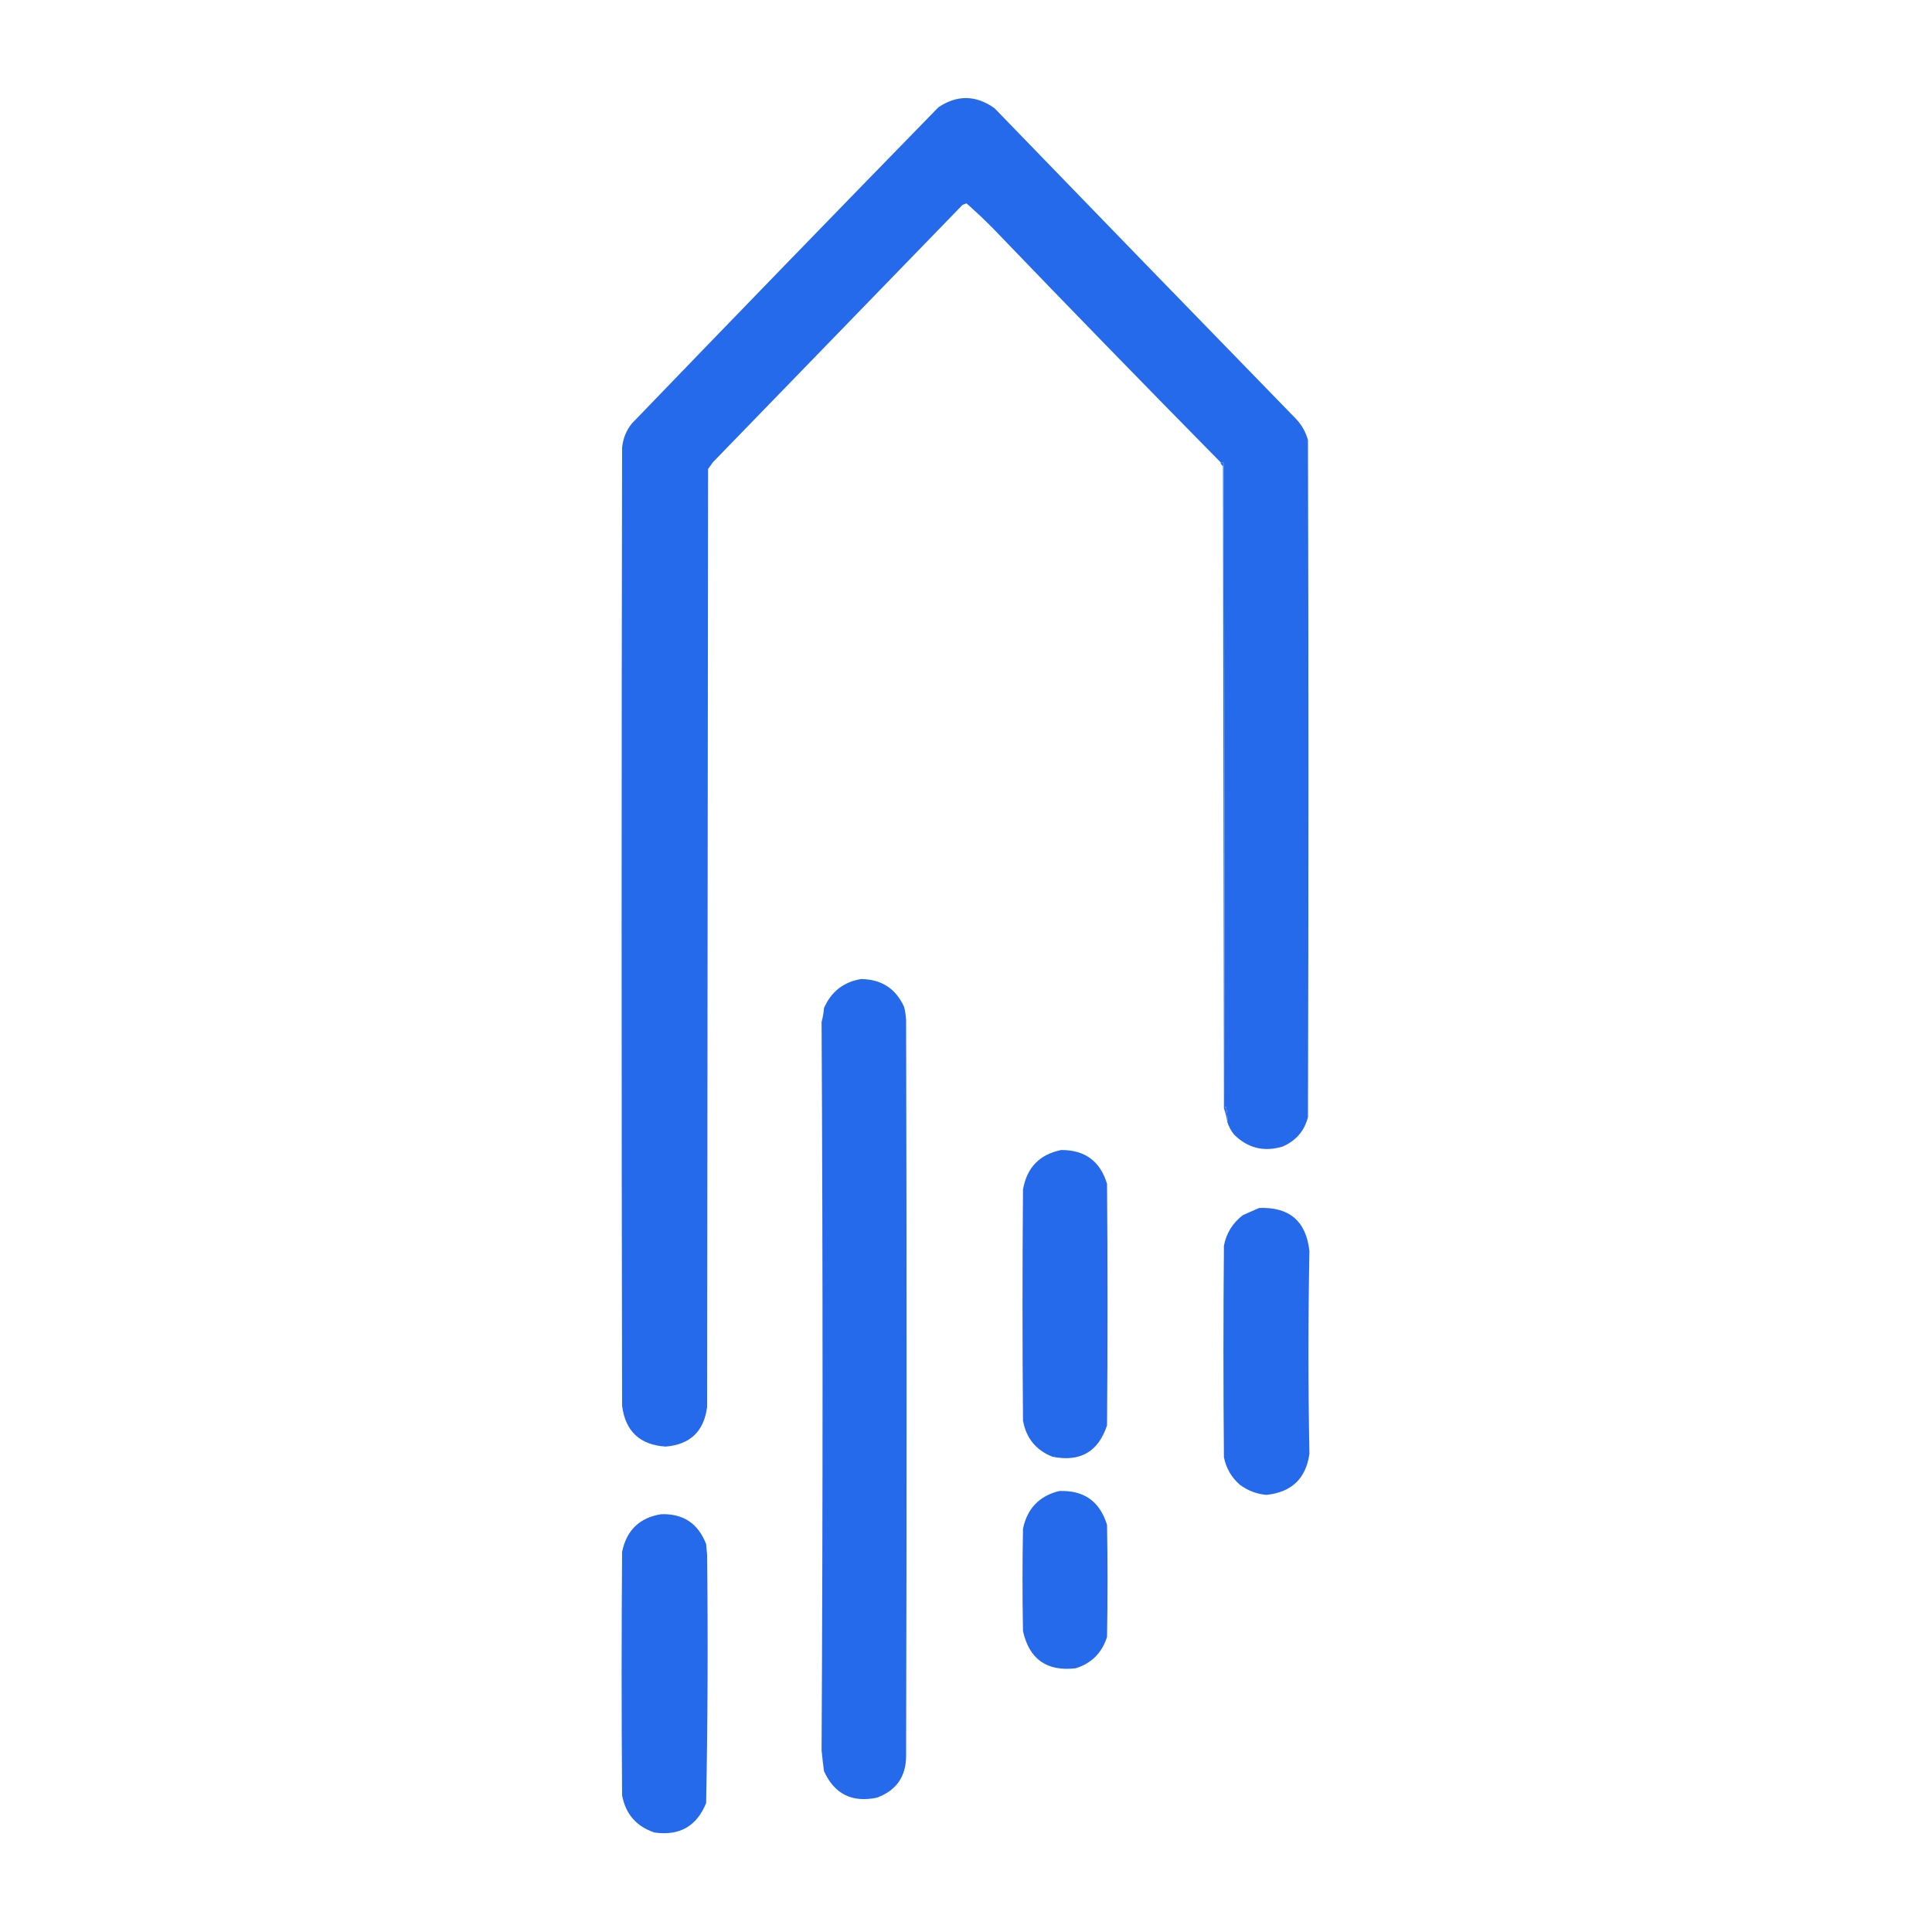
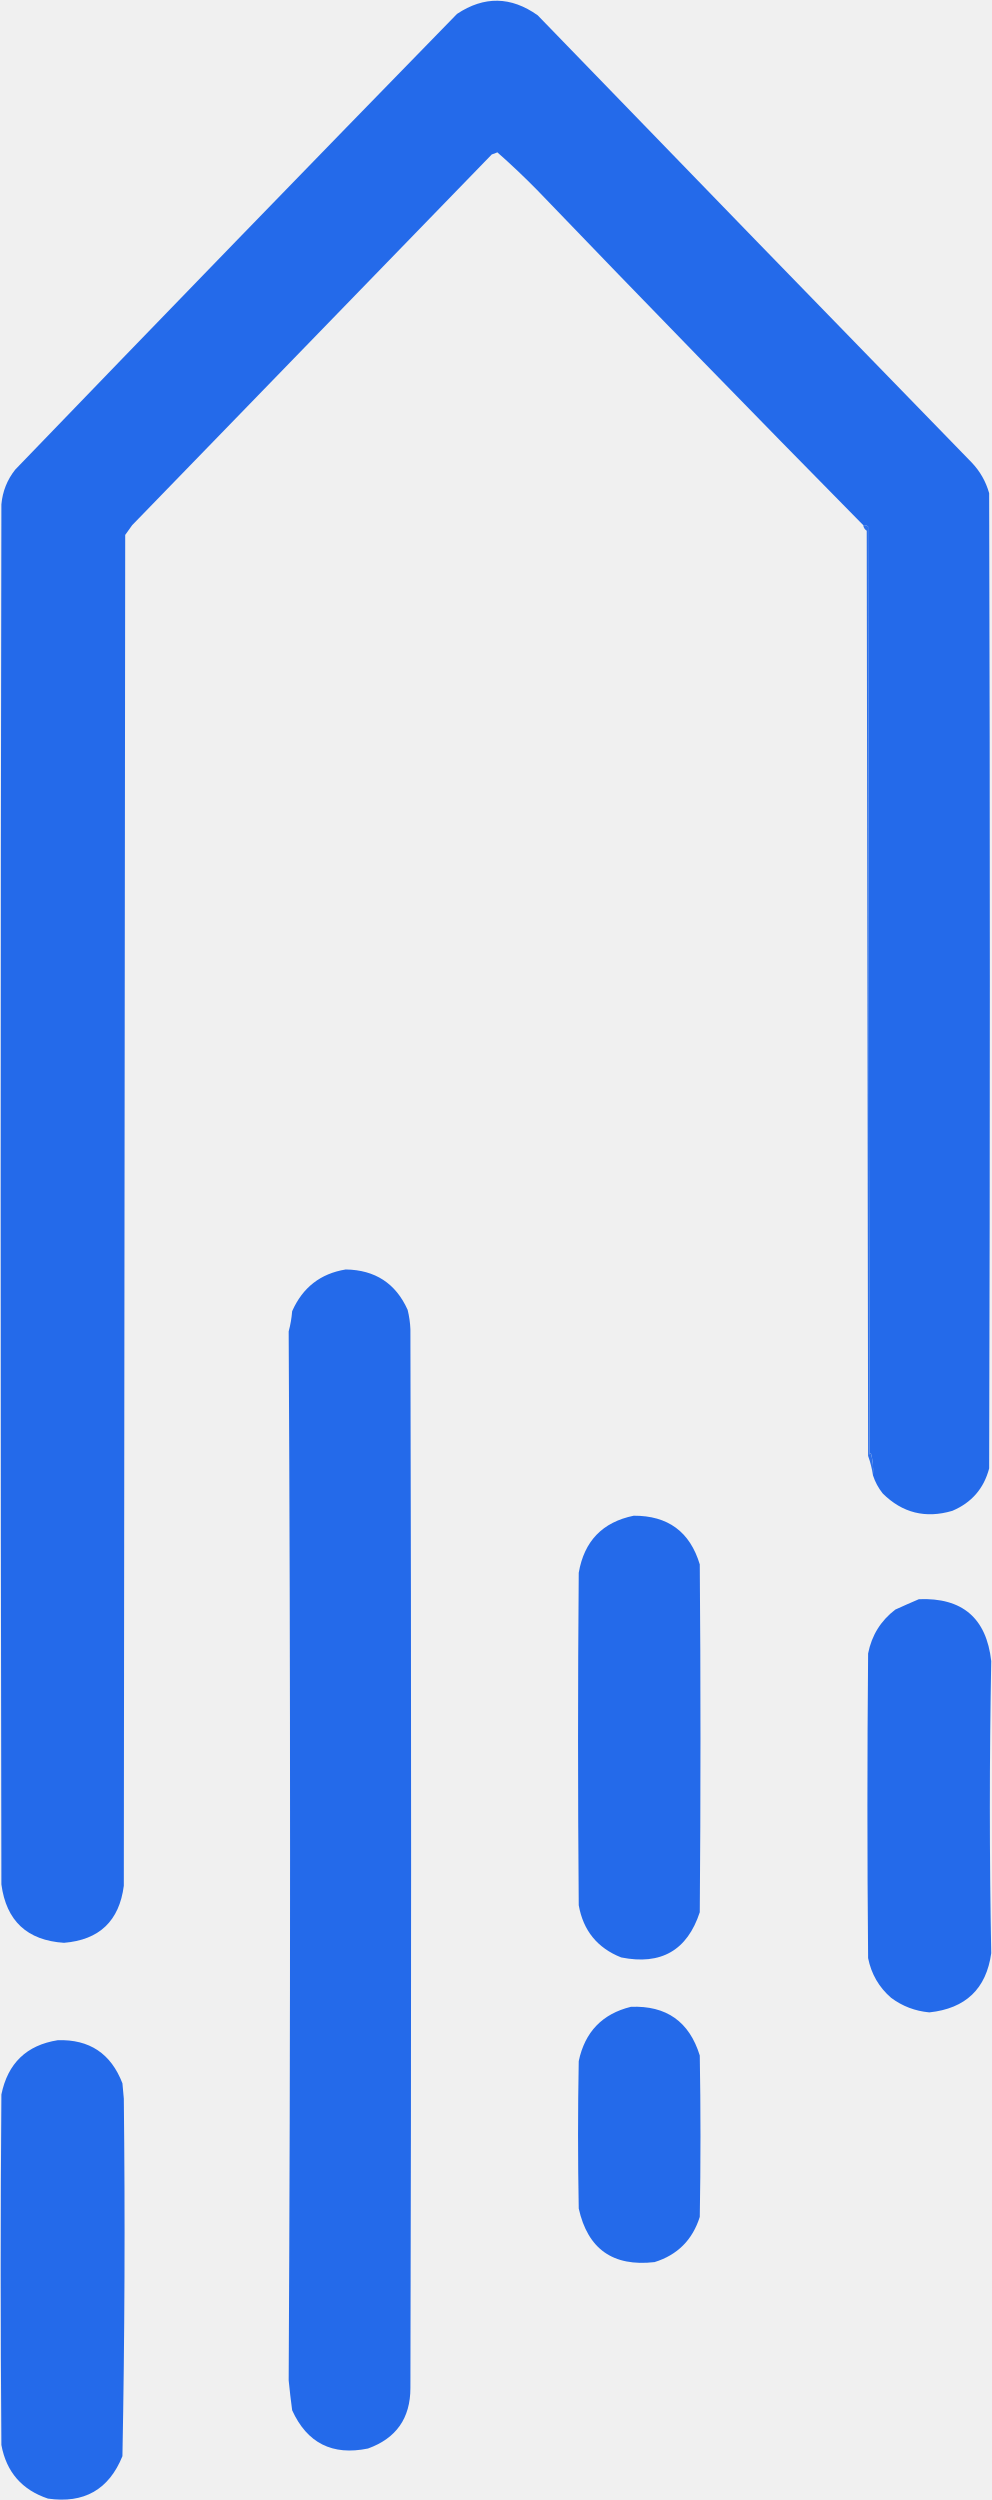
- <svg xmlns="http://www.w3.org/2000/svg" width="2000" height="2000" viewBox="0 0 2000 2000" fill="none">
-   <rect width="2000" height="2000" fill="#1E1E1E" />
-   <rect width="2000" height="2000" fill="white" />
-   <g clip-path="url(#clip0_41_170)">
-     <path fill-rule="evenodd" clip-rule="evenodd" d="M1270.5 1161.5C1270.9 1156.04 1270.4 1150.71 1269 1145.5C1268.67 1145.83 1268.33 1146.17 1268 1146.5C1267.67 924.17 1267.33 701.833 1267 479.5C1265.99 478.663 1264.82 478.33 1263.5 478.5C1184.83 398.665 1106.66 318.331 1029 237.5C1019.83 228.162 1010.33 219.162 1000.5 210.5C999.21 211.098 997.87 211.598 996.5 212C910.33 300.833 824.167 389.667 738 478.5C736.333 480.833 734.667 483.167 733 485.5C732.667 809.167 732.333 1132.83 732 1456.5C728.738 1481.76 714.405 1495.43 689 1497.5C662.507 1495.76 647.507 1481.76 644 1455.5C643.333 1124.83 643.333 794.167 644 463.5C644.866 454.112 648.2 445.779 654 438.5C759.525 328.976 865.36 219.809 971.5 111C990.99 98.041 1010.32 98.375 1029.5 112C1133.51 219.505 1237.51 326.672 1341.5 433.5C1347.48 439.803 1351.65 447.136 1354 455.5C1354.67 689.167 1354.67 922.83 1354 1156.5C1350.19 1170.98 1341.36 1181.15 1327.5 1187C1308.25 1192.67 1291.59 1188.5 1277.5 1174.5C1274.36 1170.56 1272.03 1166.22 1270.5 1161.5Z" fill="#246AEA" />
-     <path fill-rule="evenodd" clip-rule="evenodd" d="M1263.5 478.5C1264.82 478.33 1265.99 478.663 1267 479.5C1267.33 701.833 1267.67 924.17 1268 1146.5C1268.33 1146.17 1268.67 1145.83 1269 1145.5C1270.4 1150.71 1270.9 1156.04 1270.5 1161.5C1269.82 1156.79 1268.65 1152.12 1267 1147.5C1266.67 925.83 1266.33 704.167 1266 482.5C1264.52 481.529 1263.69 480.196 1263.5 478.5Z" fill="#2D70EA" />
-     <path fill-rule="evenodd" clip-rule="evenodd" d="M891.5 1013.5C912.6 1013.8 927.44 1023.47 936 1042.5C937.14 1047.08 937.81 1051.75 938 1056.5C938.67 1310.17 938.67 1563.83 938 1817.5C938 1839.16 927.84 1853.66 907.5 1861C881.89 1866.26 863.72 1857.09 853 1833.5C852.04 1826.35 851.21 1819.18 850.5 1812C851.83 1560.45 851.83 1309.12 850.5 1058C851.78 1053.28 852.61 1048.45 853 1043.5C860.54 1026.44 873.37 1016.44 891.5 1013.5Z" fill="#246AEA" />
-     <path fill-rule="evenodd" clip-rule="evenodd" d="M1098.5 1190.5C1123.11 1190.38 1138.94 1202.04 1146 1225.5C1146.67 1308.83 1146.67 1392.17 1146 1475.5C1137 1502.93 1118.17 1513.76 1089.5 1508C1072.4 1501.22 1062.23 1488.72 1059 1470.5C1058.33 1390.83 1058.33 1311.17 1059 1231.5C1062.91 1208.76 1076.08 1195.09 1098.5 1190.5Z" fill="#246AEA" />
-     <path fill-rule="evenodd" clip-rule="evenodd" d="M1303.5 1250.5C1334.71 1249.25 1352.04 1264.09 1355.5 1295C1354.18 1365.28 1354.18 1435.28 1355.5 1505C1351.91 1530.58 1337.08 1544.75 1311 1547.5C1300.76 1546.56 1291.6 1543.06 1283.5 1537C1274.79 1529.43 1269.29 1519.93 1267 1508.5C1266.33 1435.5 1266.33 1362.5 1267 1289.5C1269.57 1276.52 1276.07 1266.02 1286.5 1258C1292.24 1255.38 1297.9 1252.88 1303.5 1250.5Z" fill="#246AEA" />
-     <path fill-rule="evenodd" clip-rule="evenodd" d="M1096.5 1543.5C1121.99 1542.49 1138.49 1554.16 1146 1578.5C1146.67 1617.17 1146.67 1655.83 1146 1694.5C1140.79 1711.04 1129.96 1721.88 1113.5 1727C1083.64 1730.45 1065.48 1717.62 1059 1688.5C1058.33 1653.17 1058.33 1617.83 1059 1582.5C1063.44 1561.54 1075.94 1548.54 1096.5 1543.5Z" fill="#246AEA" />
-     <path fill-rule="evenodd" clip-rule="evenodd" d="M684.5 1567.5C707.288 1566.77 722.788 1577.11 731 1598.5C731.333 1602.17 731.667 1605.83 732 1609.5C732.973 1695.19 732.64 1780.85 731 1866.5C721.253 1890.54 703.419 1900.7 677.5 1897C658.79 1890.76 647.623 1877.92 644 1858.5C643.333 1774.5 643.333 1690.5 644 1606.5C648.614 1584.05 662.114 1571.05 684.5 1567.5Z" fill="#246AEA" />
-   </g>
-   <defs>
-     <clipPath id="clip0_41_170">
-       <rect width="713" height="1797" fill="white" transform="translate(643 101)" />
-     </clipPath>
-   </defs>
+ <svg xmlns="http://www.w3.org/2000/svg" width="713" height="1797" viewBox="0 0 713 1797" fill="none">
+   <path fill-rule="evenodd" clip-rule="evenodd" d="M627.5 1060.5C627.9 1055.04 627.4 1049.71 626 1044.5C625.67 1044.83 625.33 1045.17 625 1045.5C624.67 823.17 624.33 600.833 624 378.5C622.99 377.663 621.82 377.33 620.5 377.5C541.83 297.665 463.66 217.331 386 136.5C376.83 127.162 367.33 118.162 357.5 109.5C356.21 110.098 354.87 110.598 353.5 111C267.33 199.833 181.167 288.667 95 377.5C93.333 379.833 91.667 382.167 90 384.5C89.667 708.167 89.333 1031.83 89 1355.5C85.738 1380.76 71.405 1394.43 46 1396.5C19.507 1394.76 4.507 1380.76 1 1354.5C0.333 1023.83 0.333 693.167 1 362.5C1.866 353.112 5.2 344.779 11 337.5C116.525 227.976 222.36 118.809 328.5 10C347.99 -2.959 367.32 -2.625 386.5 11C490.51 118.505 594.51 225.672 698.5 332.5C704.48 338.803 708.65 346.136 711 354.5C711.67 588.167 711.67 821.83 711 1055.5C707.19 1069.98 698.36 1080.15 684.5 1086C665.25 1091.67 648.59 1087.5 634.5 1073.5C631.36 1069.56 629.03 1065.22 627.5 1060.5Z" fill="#246AEA" />
+   <path fill-rule="evenodd" clip-rule="evenodd" d="M620.5 377.5C621.82 377.33 622.99 377.663 624 378.5C624.33 600.833 624.67 823.17 625 1045.5C625.33 1045.17 625.67 1044.83 626 1044.5C627.4 1049.71 627.9 1055.04 627.5 1060.5C626.82 1055.79 625.65 1051.12 624 1046.5C623.67 824.83 623.33 603.167 623 381.5C621.52 380.529 620.69 379.196 620.5 377.5Z" fill="#2D70EA" />
+   <path fill-rule="evenodd" clip-rule="evenodd" d="M248.5 912.5C269.6 912.8 284.44 922.47 293 941.5C294.14 946.08 294.81 950.75 295 955.5C295.67 1209.17 295.67 1462.83 295 1716.5C295 1738.16 284.84 1752.66 264.5 1760C238.89 1765.26 220.72 1756.09 210 1732.5C209.04 1725.35 208.21 1718.18 207.5 1711C208.83 1459.45 208.83 1208.12 207.5 957C208.78 952.28 209.61 947.45 210 942.5C217.54 925.44 230.37 915.44 248.5 912.5Z" fill="#246AEA" />
+   <path fill-rule="evenodd" clip-rule="evenodd" d="M455.5 1089.5C480.11 1089.38 495.94 1101.04 503 1124.5C503.67 1207.83 503.67 1291.17 503 1374.5C494 1401.93 475.17 1412.76 446.5 1407C429.4 1400.22 419.23 1387.72 416 1369.5C415.33 1289.83 415.33 1210.17 416 1130.5C419.91 1107.76 433.08 1094.09 455.5 1089.5Z" fill="#246AEA" />
+   <path fill-rule="evenodd" clip-rule="evenodd" d="M660.5 1149.5C691.71 1148.25 709.04 1163.09 712.5 1194C711.18 1264.28 711.18 1334.28 712.5 1404C708.91 1429.58 694.08 1443.75 668 1446.5C657.76 1445.56 648.6 1442.06 640.5 1436C631.79 1428.43 626.29 1418.93 624 1407.5C623.33 1334.5 623.33 1261.5 624 1188.5C626.57 1175.52 633.07 1165.02 643.5 1157C649.24 1154.38 654.9 1151.88 660.5 1149.5Z" fill="#246AEA" />
+   <path fill-rule="evenodd" clip-rule="evenodd" d="M453.5 1442.5C478.99 1441.49 495.49 1453.16 503 1477.5C503.67 1516.17 503.67 1554.83 503 1593.5C497.79 1610.04 486.96 1620.88 470.5 1626C440.64 1629.45 422.48 1616.62 416 1587.5C415.33 1552.17 415.33 1516.83 416 1481.5C420.44 1460.54 432.94 1447.54 453.5 1442.5Z" fill="#246AEA" />
+   <path fill-rule="evenodd" clip-rule="evenodd" d="M41.5 1466.5C64.288 1465.77 79.788 1476.11 88 1497.5C88.333 1501.17 88.667 1504.83 89 1508.5C89.973 1594.19 89.64 1679.85 88 1765.5C78.253 1789.54 60.419 1799.7 34.5 1796C15.79 1789.76 4.623 1776.92 1 1757.5C0.333 1673.5 0.333 1589.5 1 1505.5C5.614 1483.05 19.114 1470.05 41.5 1466.5Z" fill="#246AEA" />
</svg>
